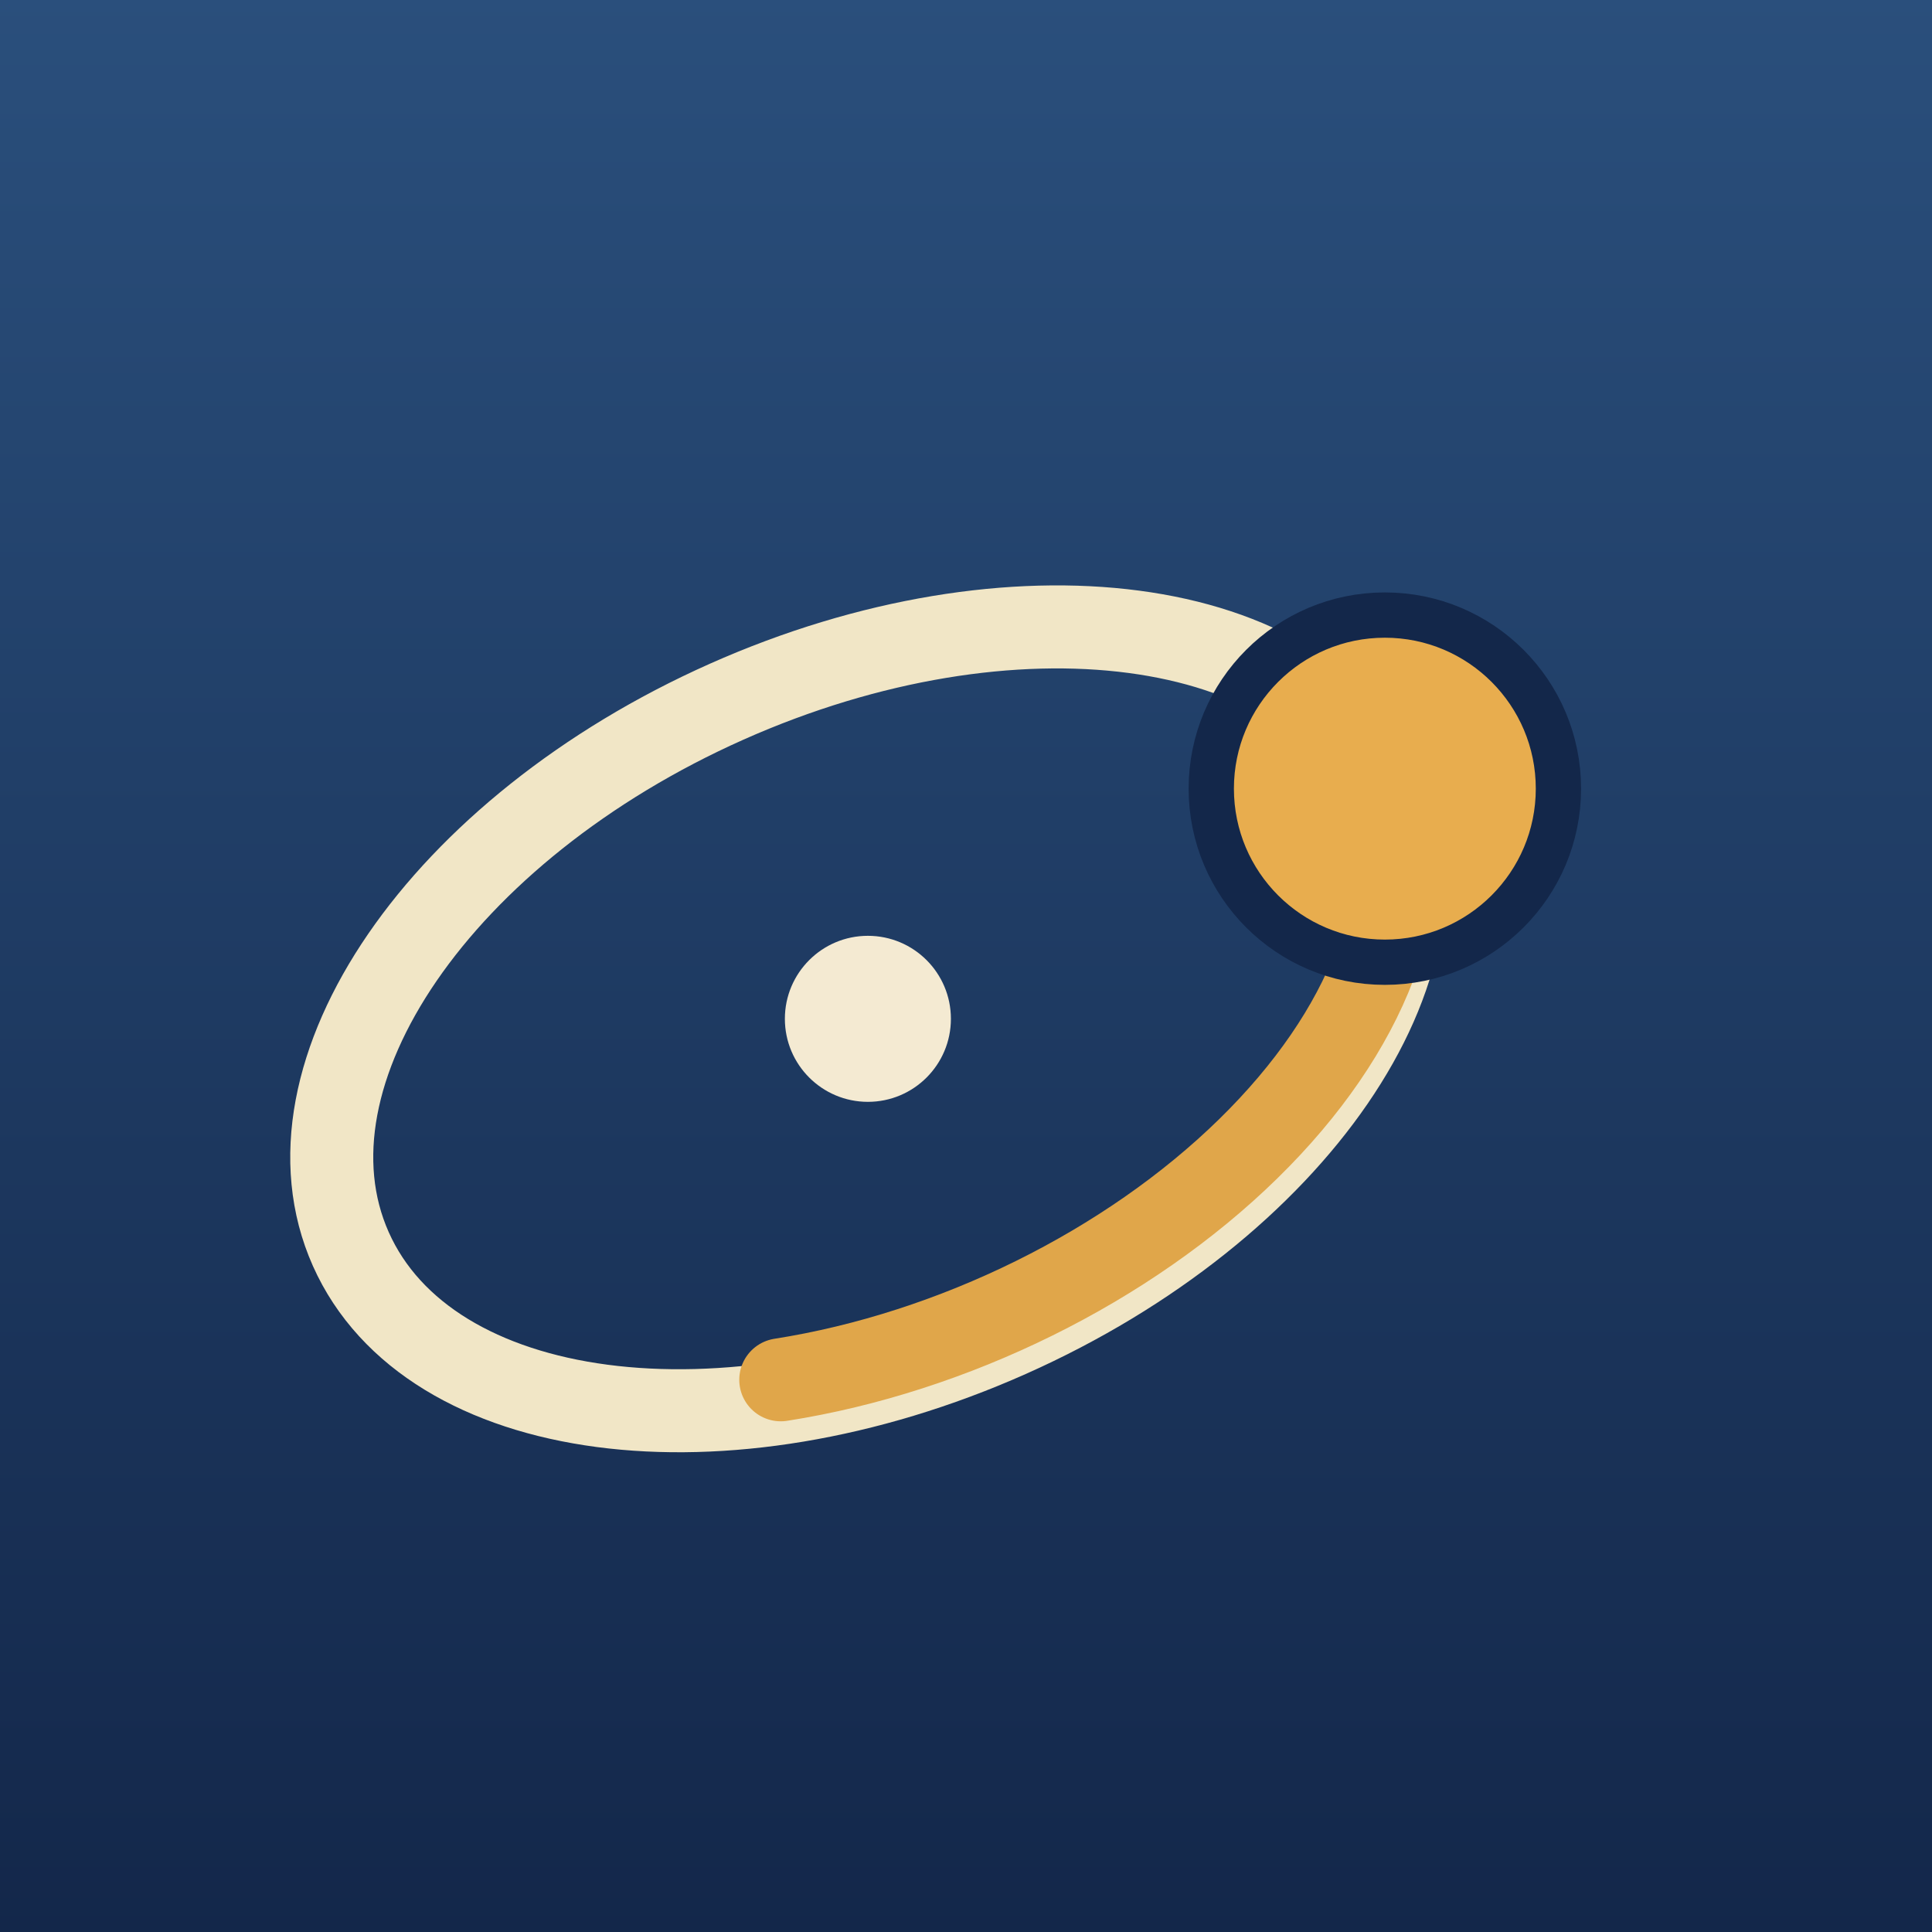
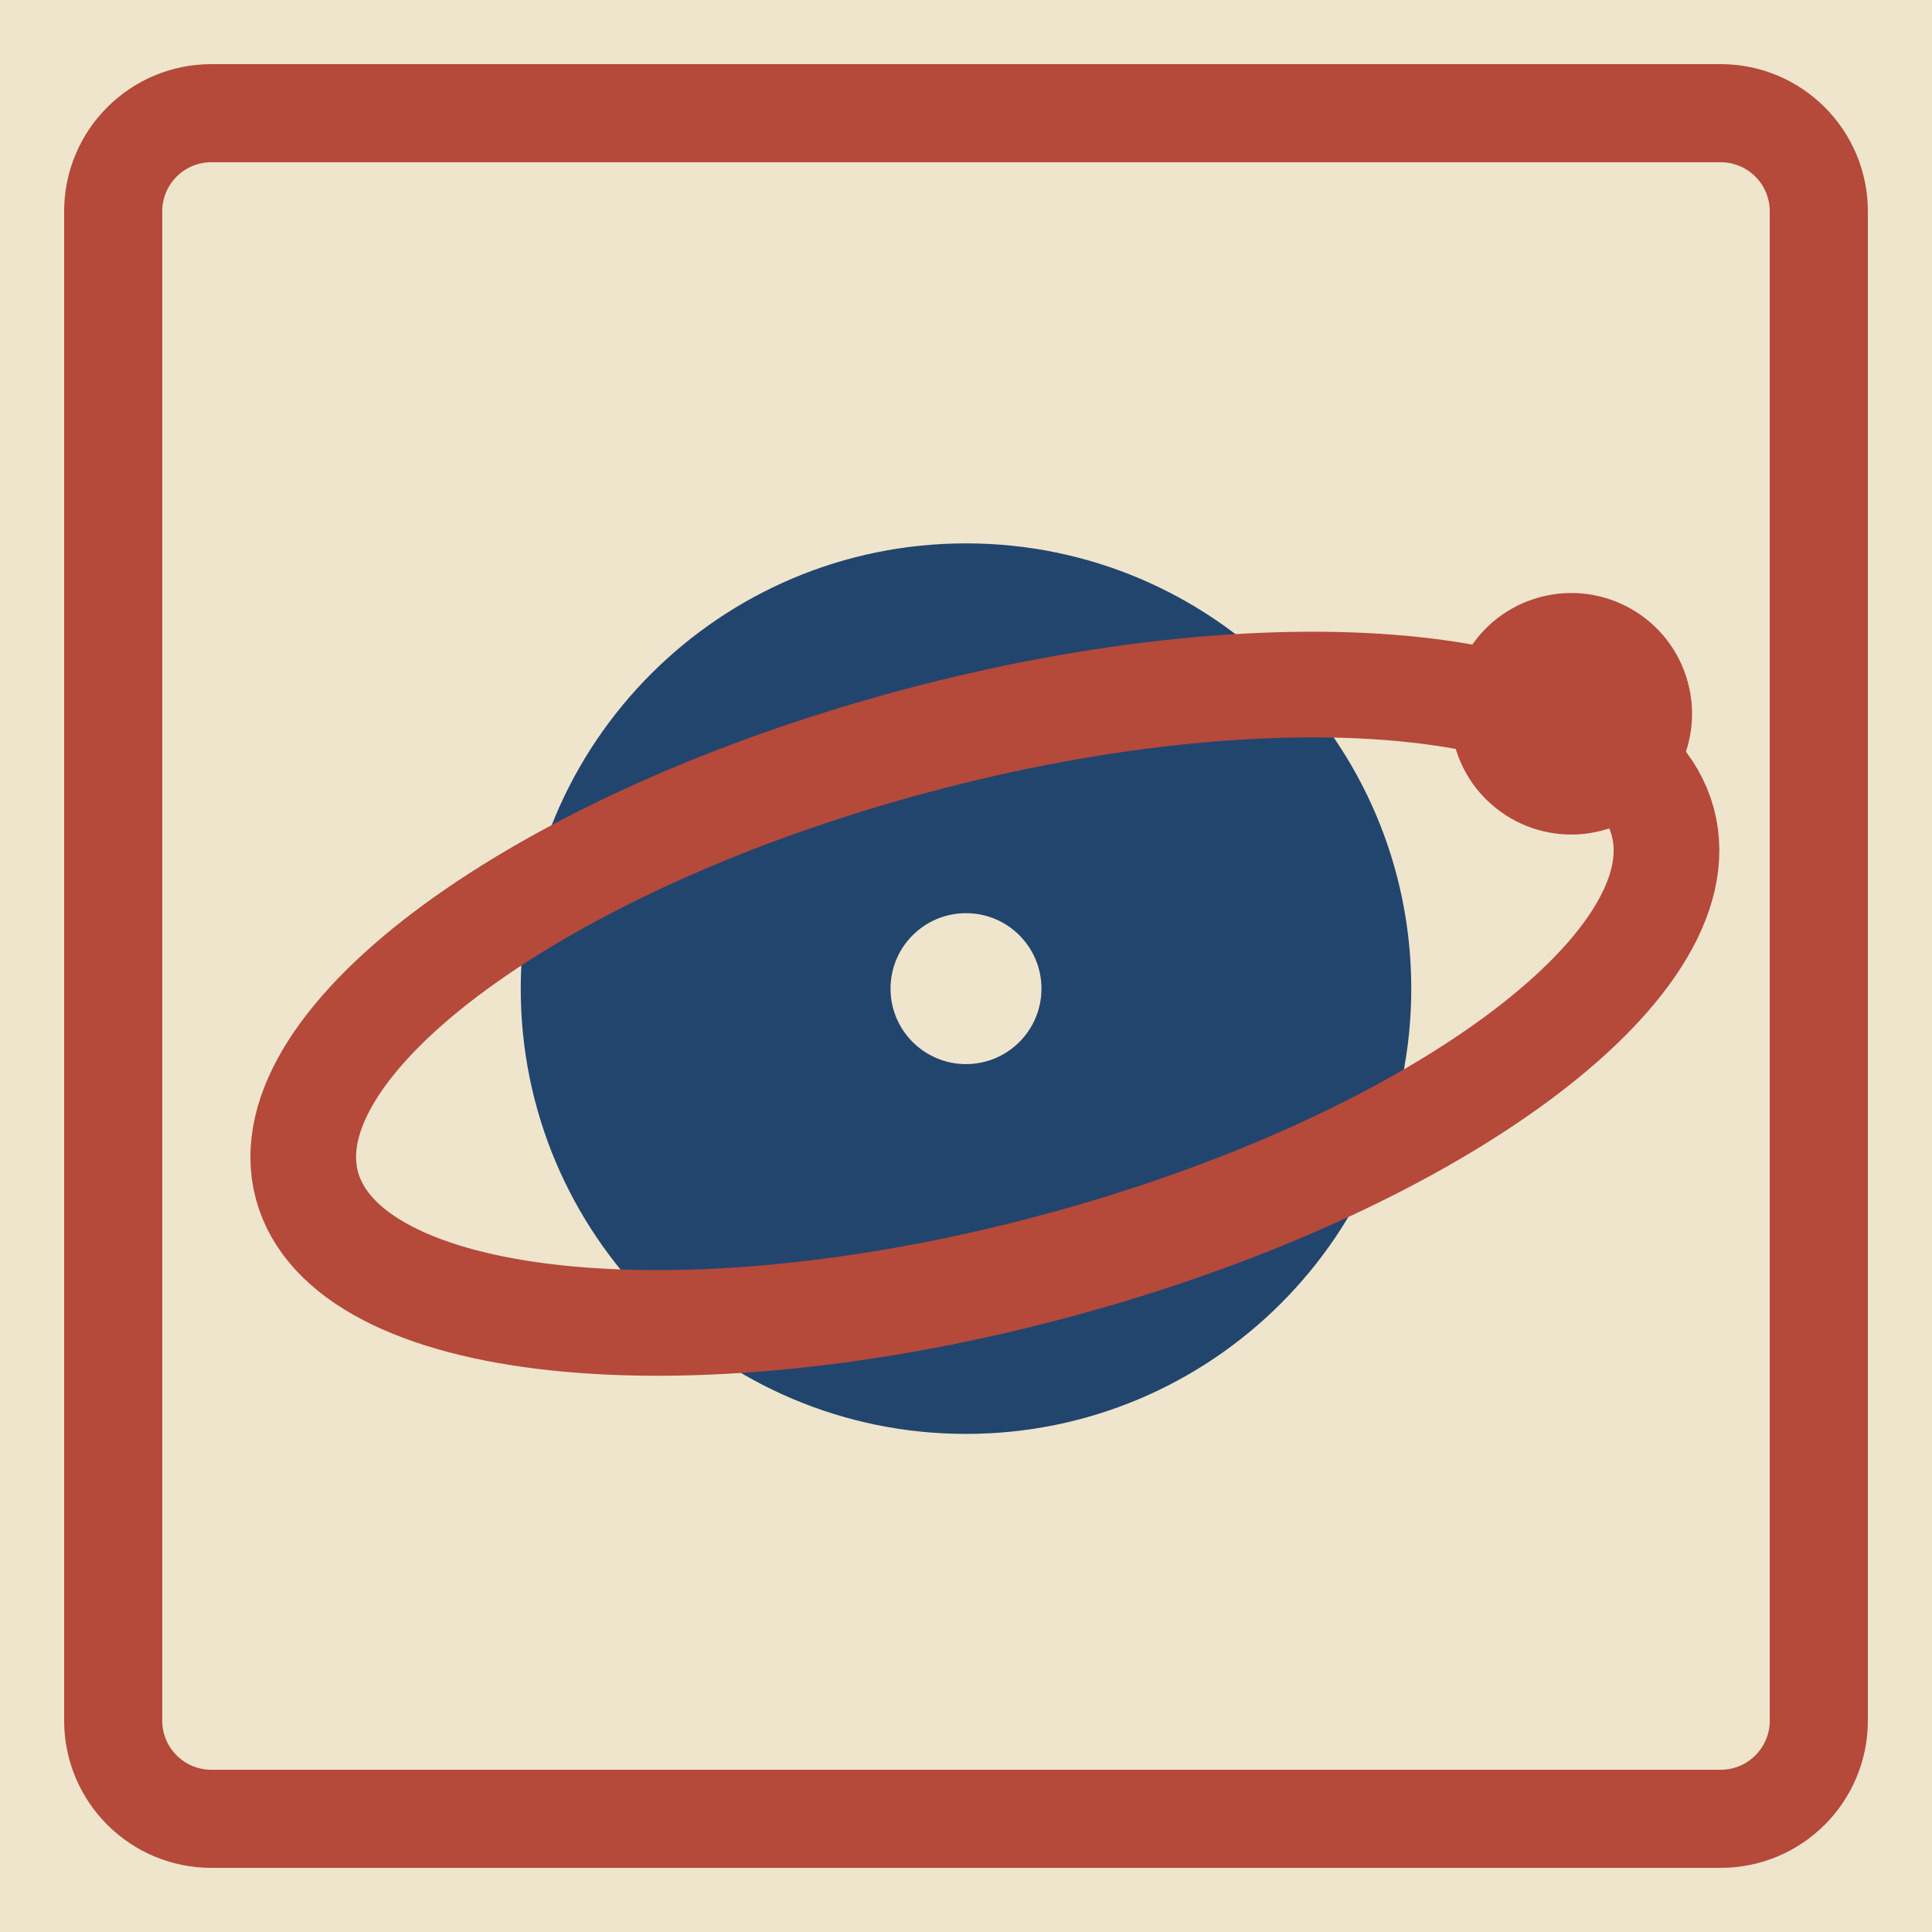
- <svg xmlns="http://www.w3.org/2000/svg" viewBox="0 0 512 512" role="img" aria-label="Anima Atlas">
-   <defs>
-     <linearGradient id="bg" x1="0" y1="0" x2="0" y2="1">
-       <stop offset="0" stop-color="#2a4f7c" />
-       <stop offset="1" stop-color="#13274a" />
-     </linearGradient>
-   </defs>
-   <rect width="512" height="512" fill="url(#bg)" />
-   <g transform="translate(230 270)">
-     <g transform="rotate(-24)" fill="none">
-       <ellipse rx="150" ry="92" stroke="#f1e6c6" stroke-width="22" />
-       <path d="M 150 0 A 150 92 0 0 1 -60 78" stroke="#e0a64a" stroke-width="22" stroke-linecap="round" />
-     </g>
-     <circle cx="137" cy="-61" r="46" fill="#e8ad4e" stroke="#13274a" stroke-width="12" />
-     <circle r="22" fill="#f4ead2" />
+ <svg xmlns="http://www.w3.org/2000/svg" viewBox="0 0 512 512">
+   <rect width="512" height="512" fill="#efe5cd" />
+   <rect x="30" y="30" width="452" height="452" rx="26" fill="none" stroke="#b5493a" stroke-width="26" />
+   <circle cx="256" cy="262" r="118" fill="#22456e" />
+   <circle cx="256" cy="262" r="20" fill="#efe5cd" />
+   <g transform="translate(5 4) rotate(-15 256 262)">
+     <ellipse cx="256" cy="262" rx="186" ry="72" fill="none" stroke="#b5493a" stroke-width="28" />
+     <circle cx="426" cy="228" r="32" fill="#b5493a" />
  </g>
</svg>
